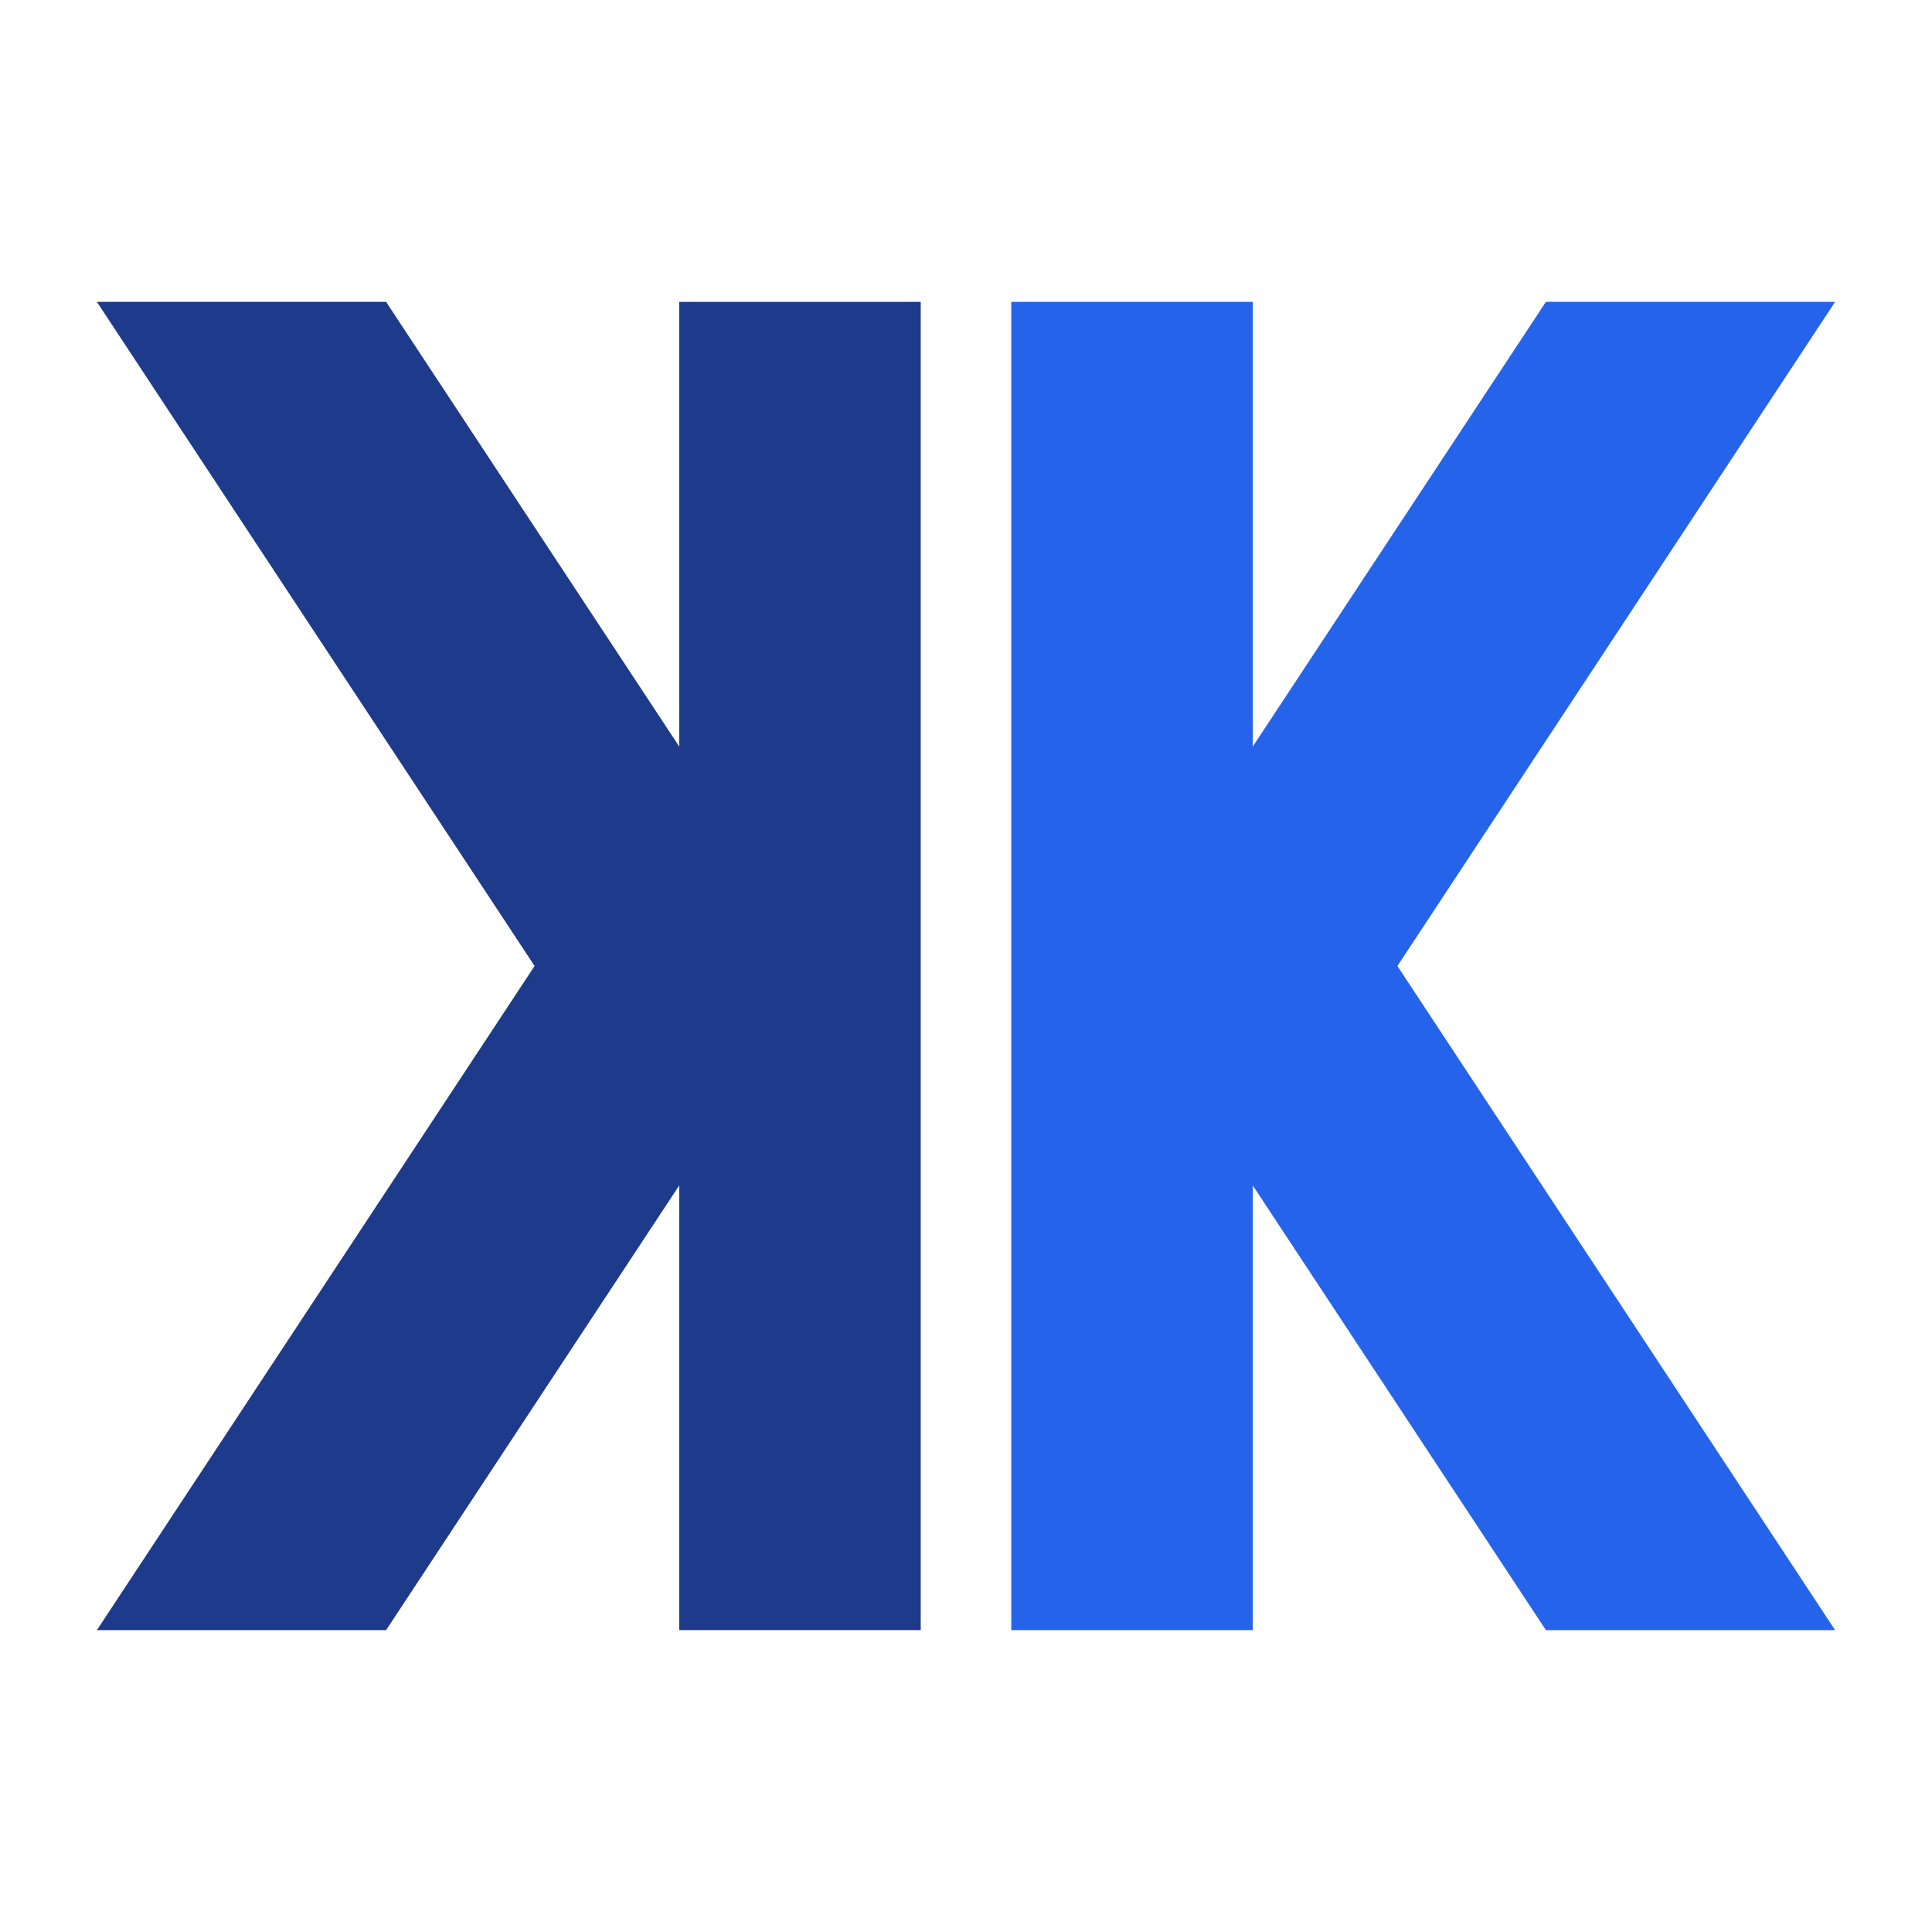
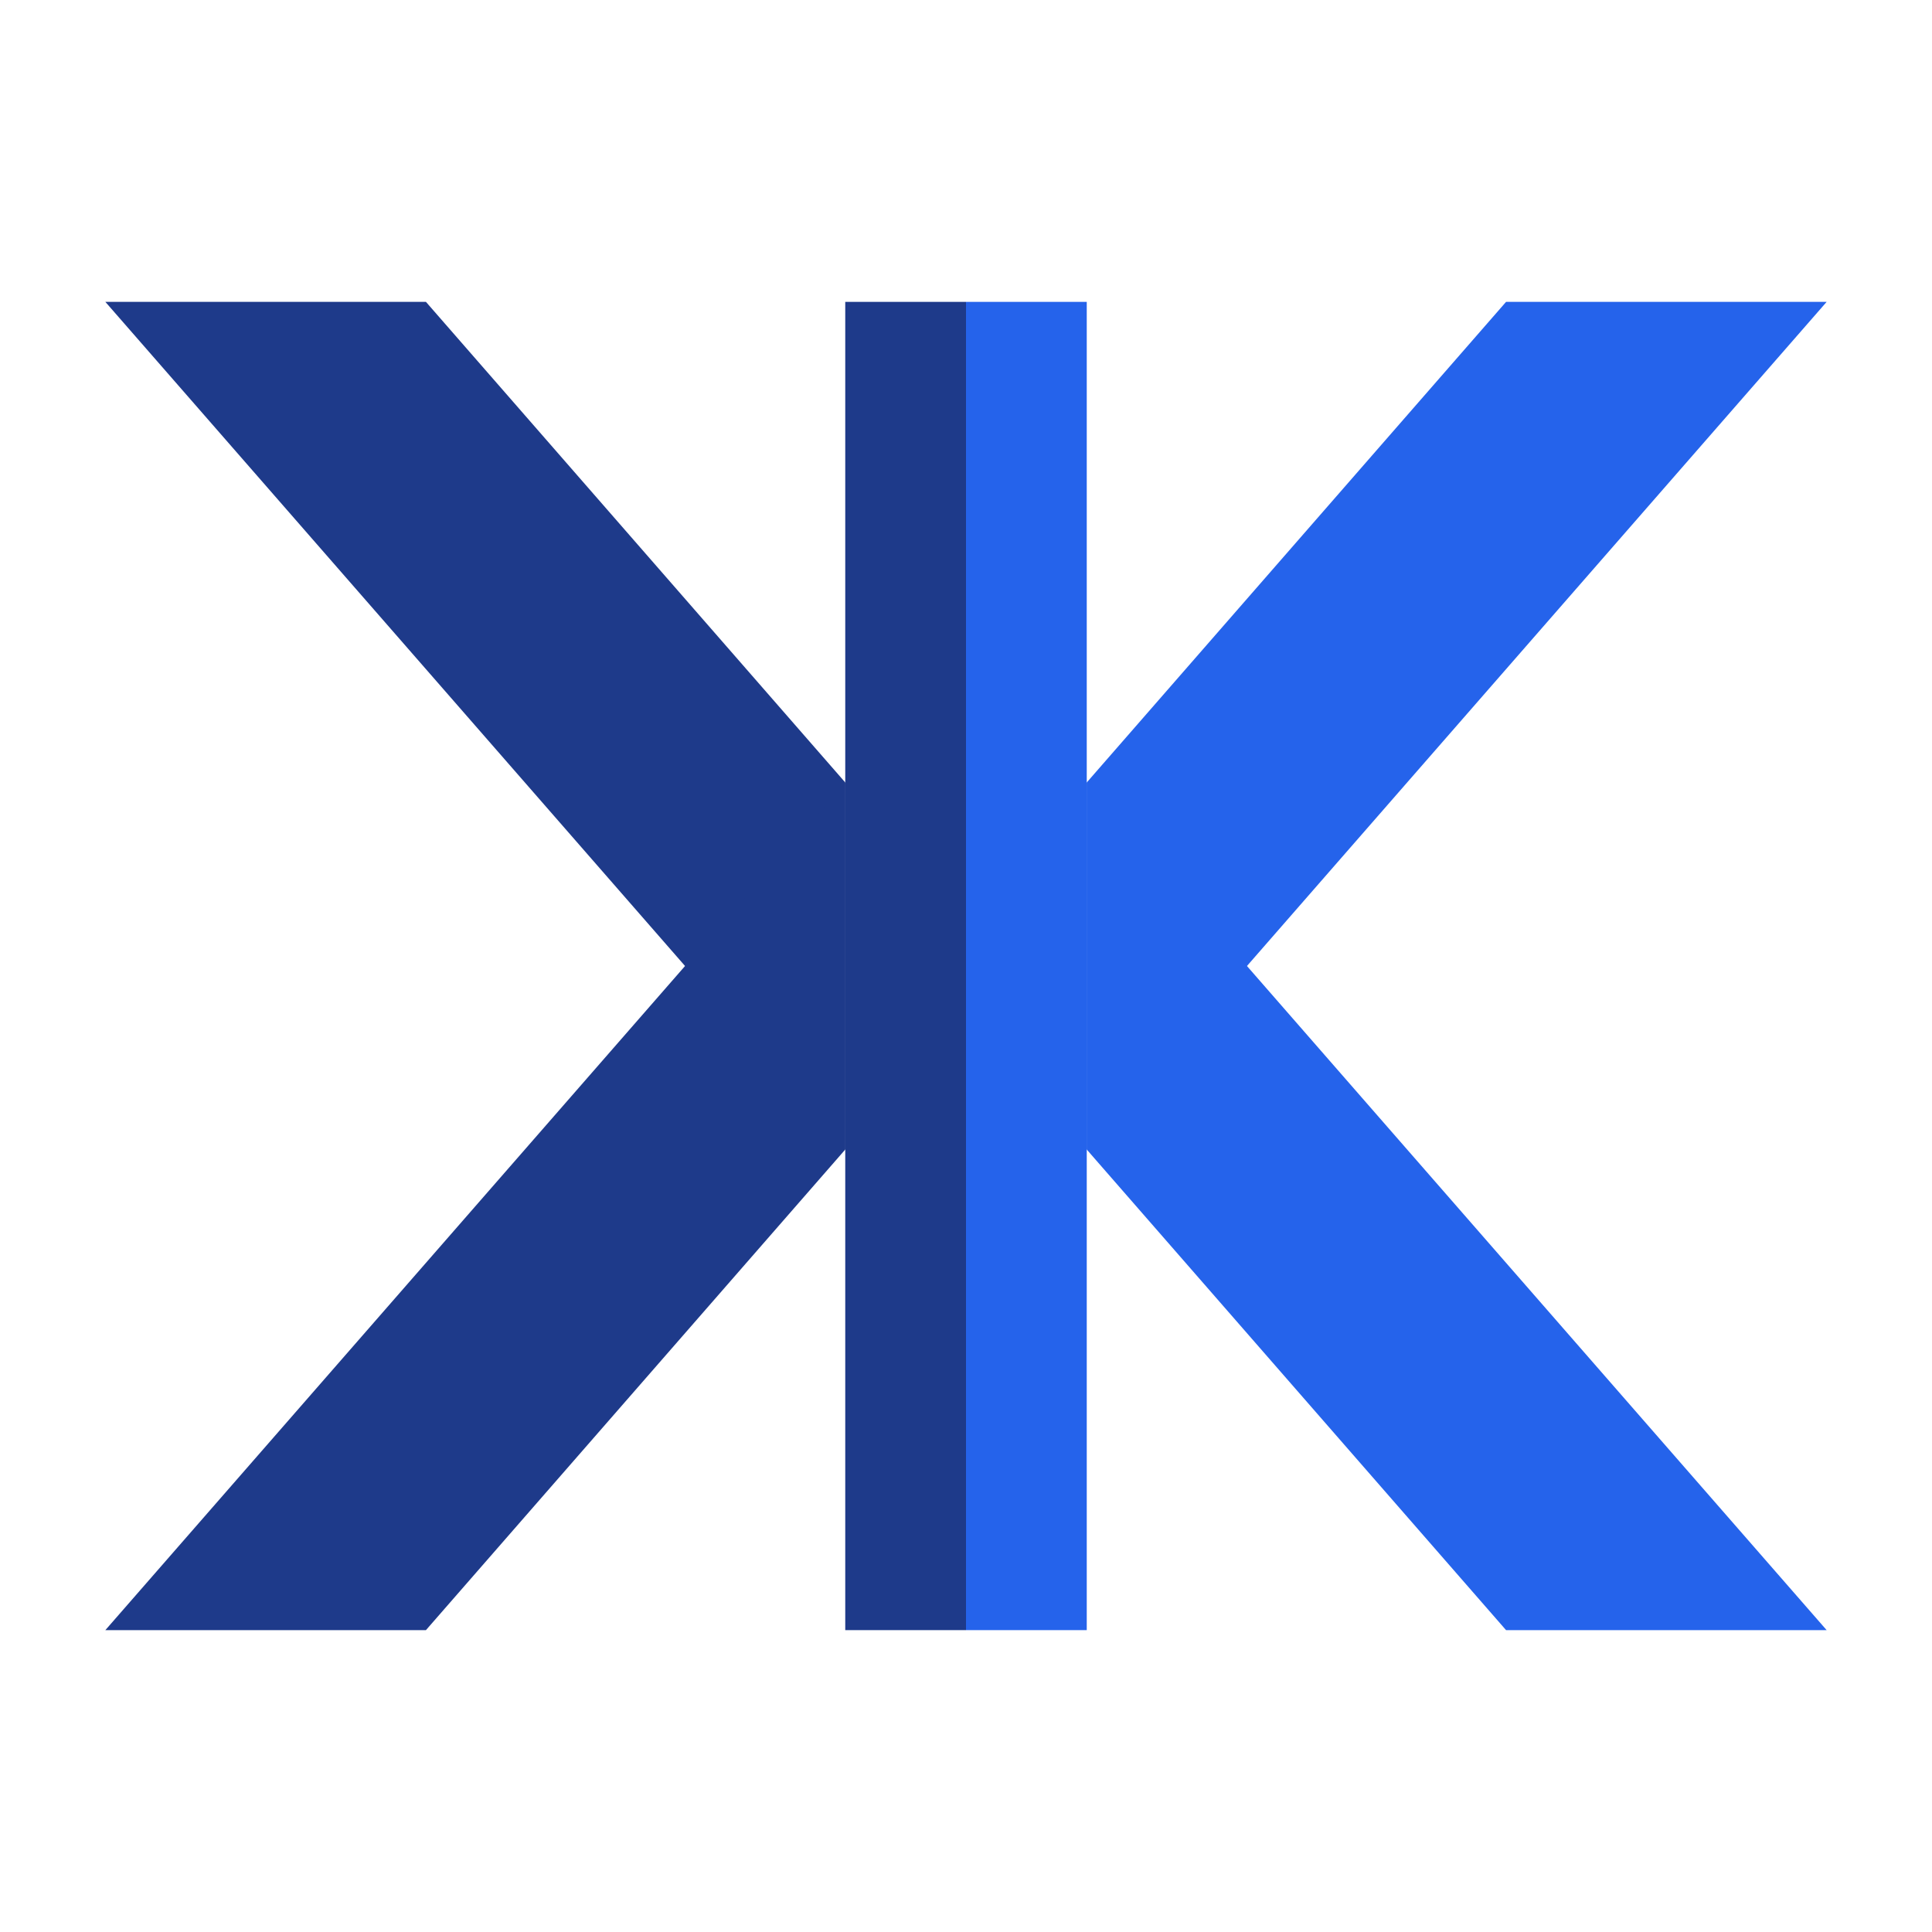
<svg xmlns="http://www.w3.org/2000/svg" viewBox="0 0 64 64">
  <g fill="#1e3a8a">
-     <rect x="22.5" y="10" width="8" height="44" />
-     <polygon points="22.5,24.73 12.79,10 3.21,10 22.5,39.27" />
-     <polygon points="22.5,24.73 3.21,54 12.79,54 22.5,39.27" />
+     <rect x="28" y="10" width="4" height="44" />
+     <polygon points="28,25.92 14.11,10 3.49,10 28,38.08" />
+     <polygon points="28,25.92 3.49,54 14.11,54 28,38.08" />
  </g>
  <g fill="#2563eb">
-     <rect x="33.5" y="10" width="8" height="44" />
-     <polygon points="41.5,24.73 51.21,10 60.79,10 41.5,39.27" />
-     <polygon points="41.5,24.73 60.79,54 51.21,54 41.5,39.27" />
+     <rect x="32" y="10" width="4" height="44" />
+     <polygon points="36,25.92 49.89,10 60.51,10 36,38.08" />
+     <polygon points="36,25.92 60.51,54 49.89,54 36,38.08" />
  </g>
</svg>
